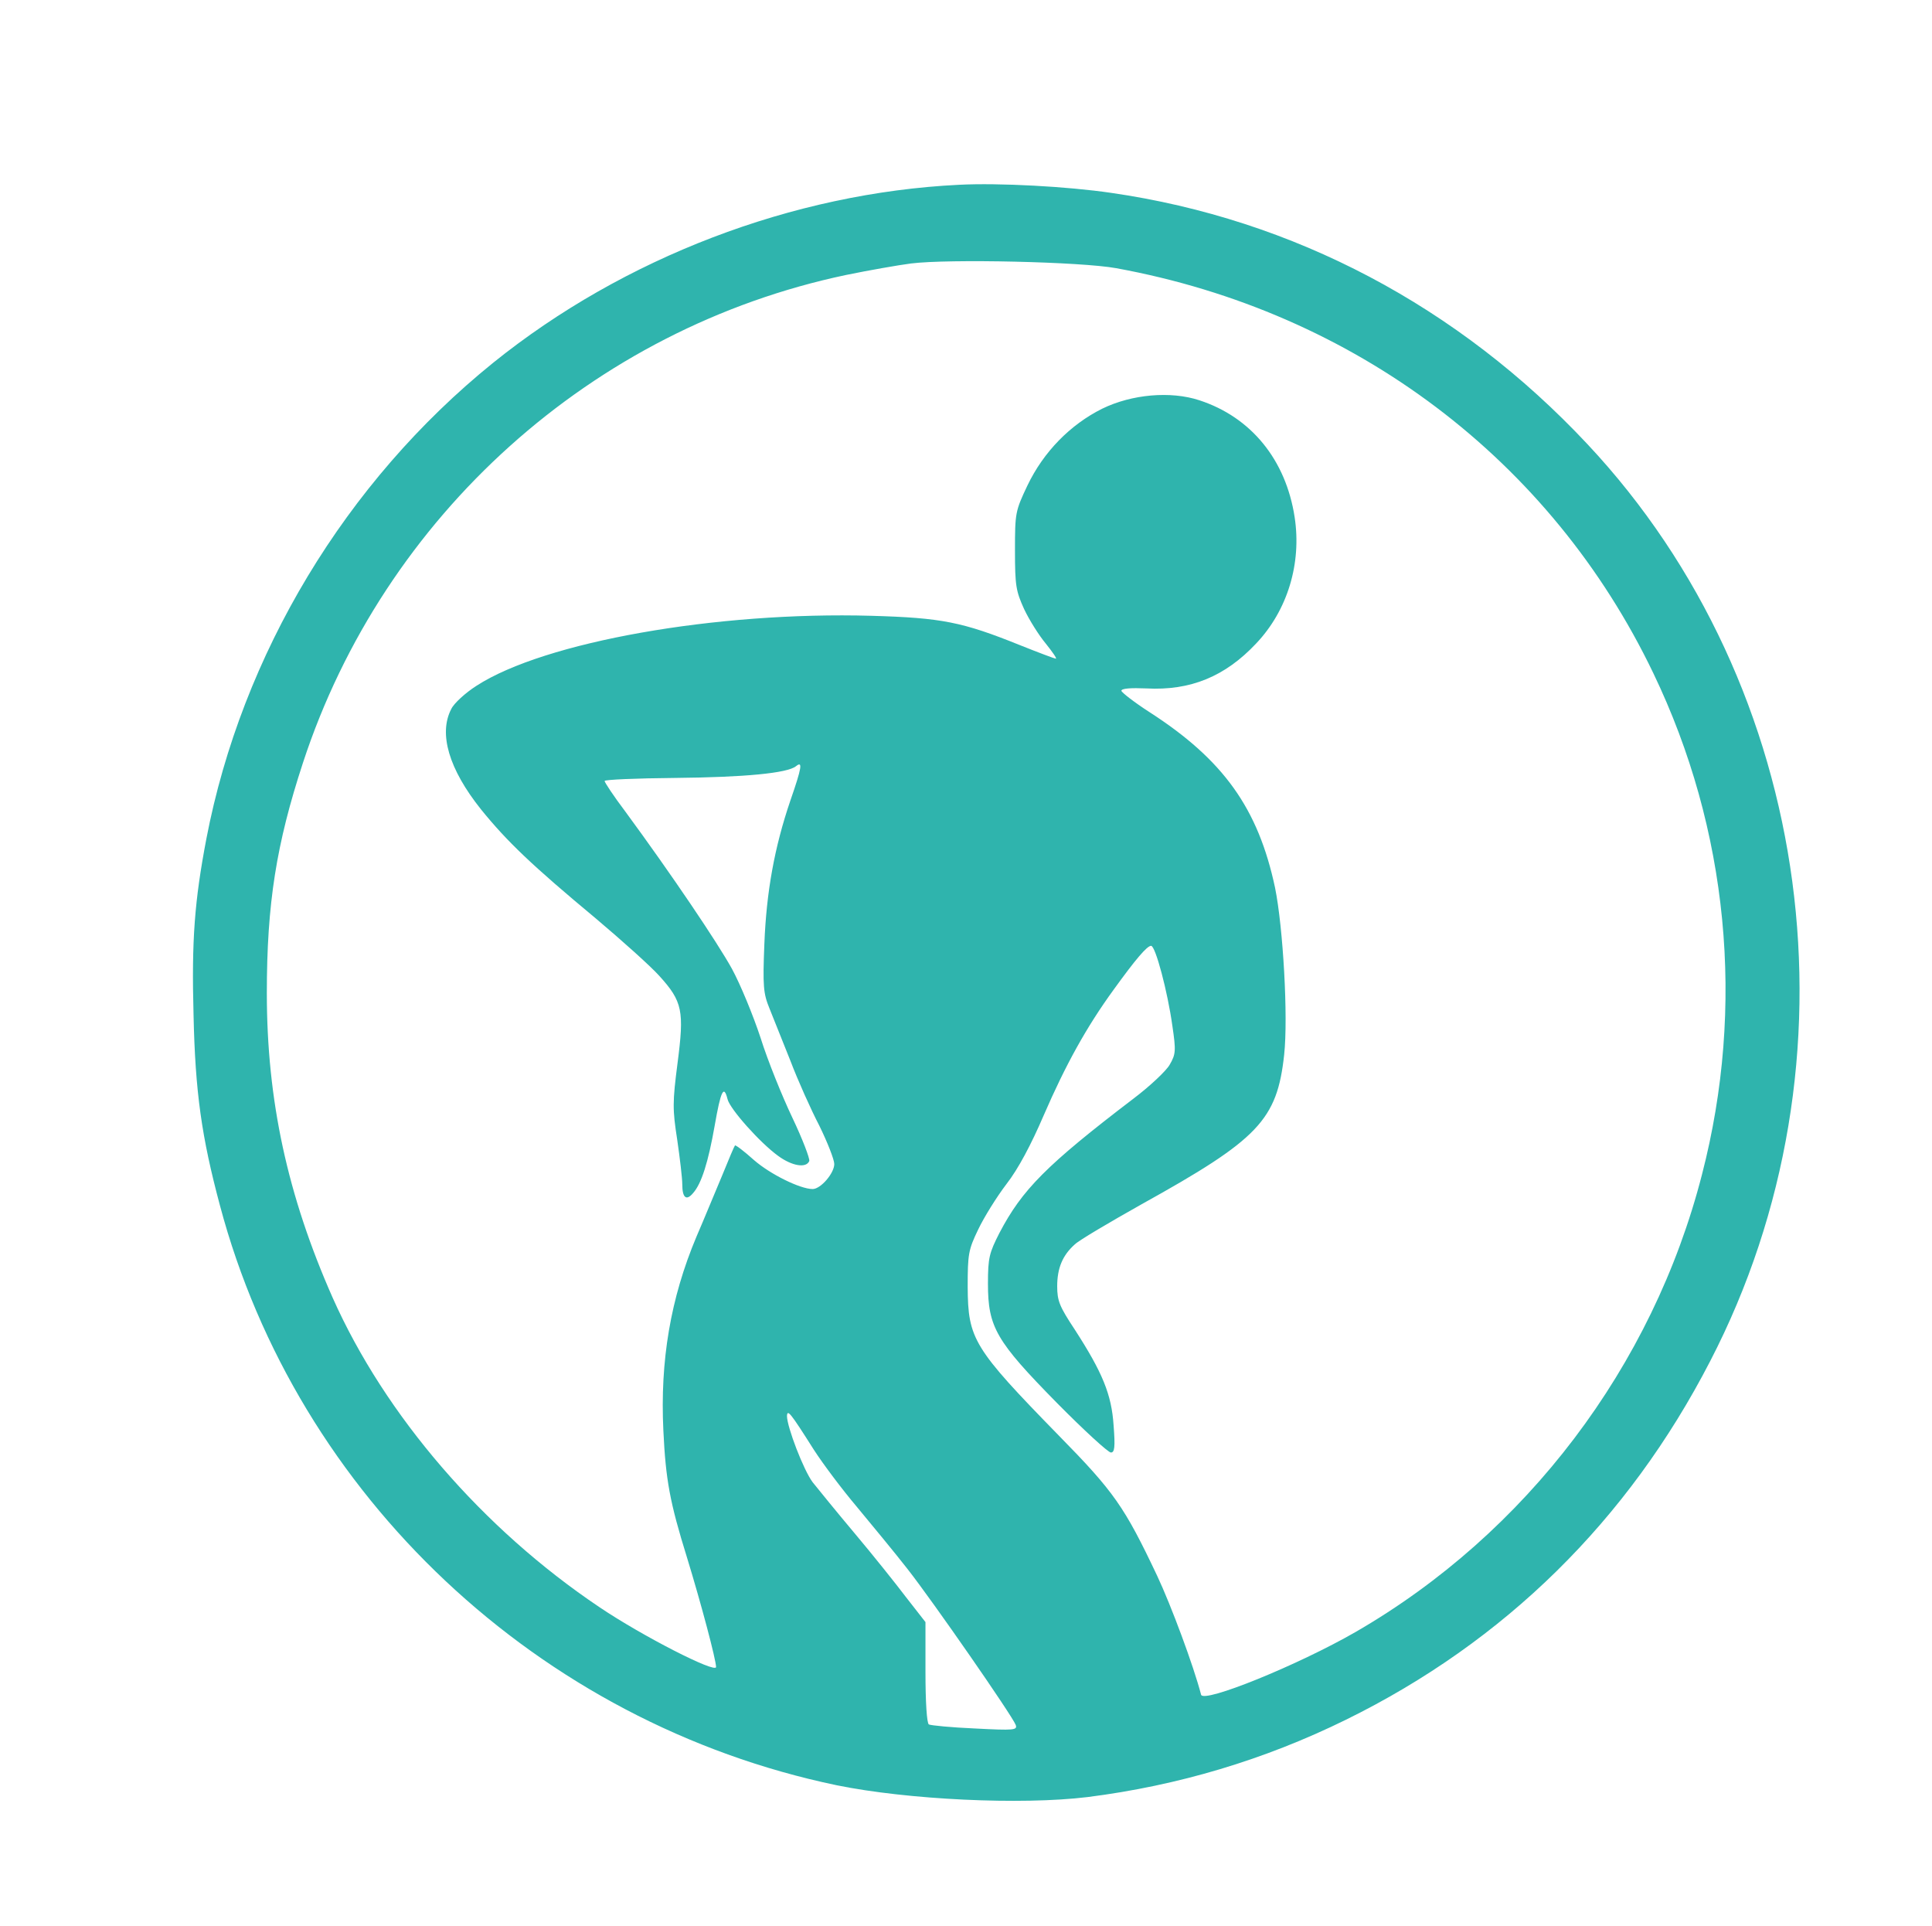
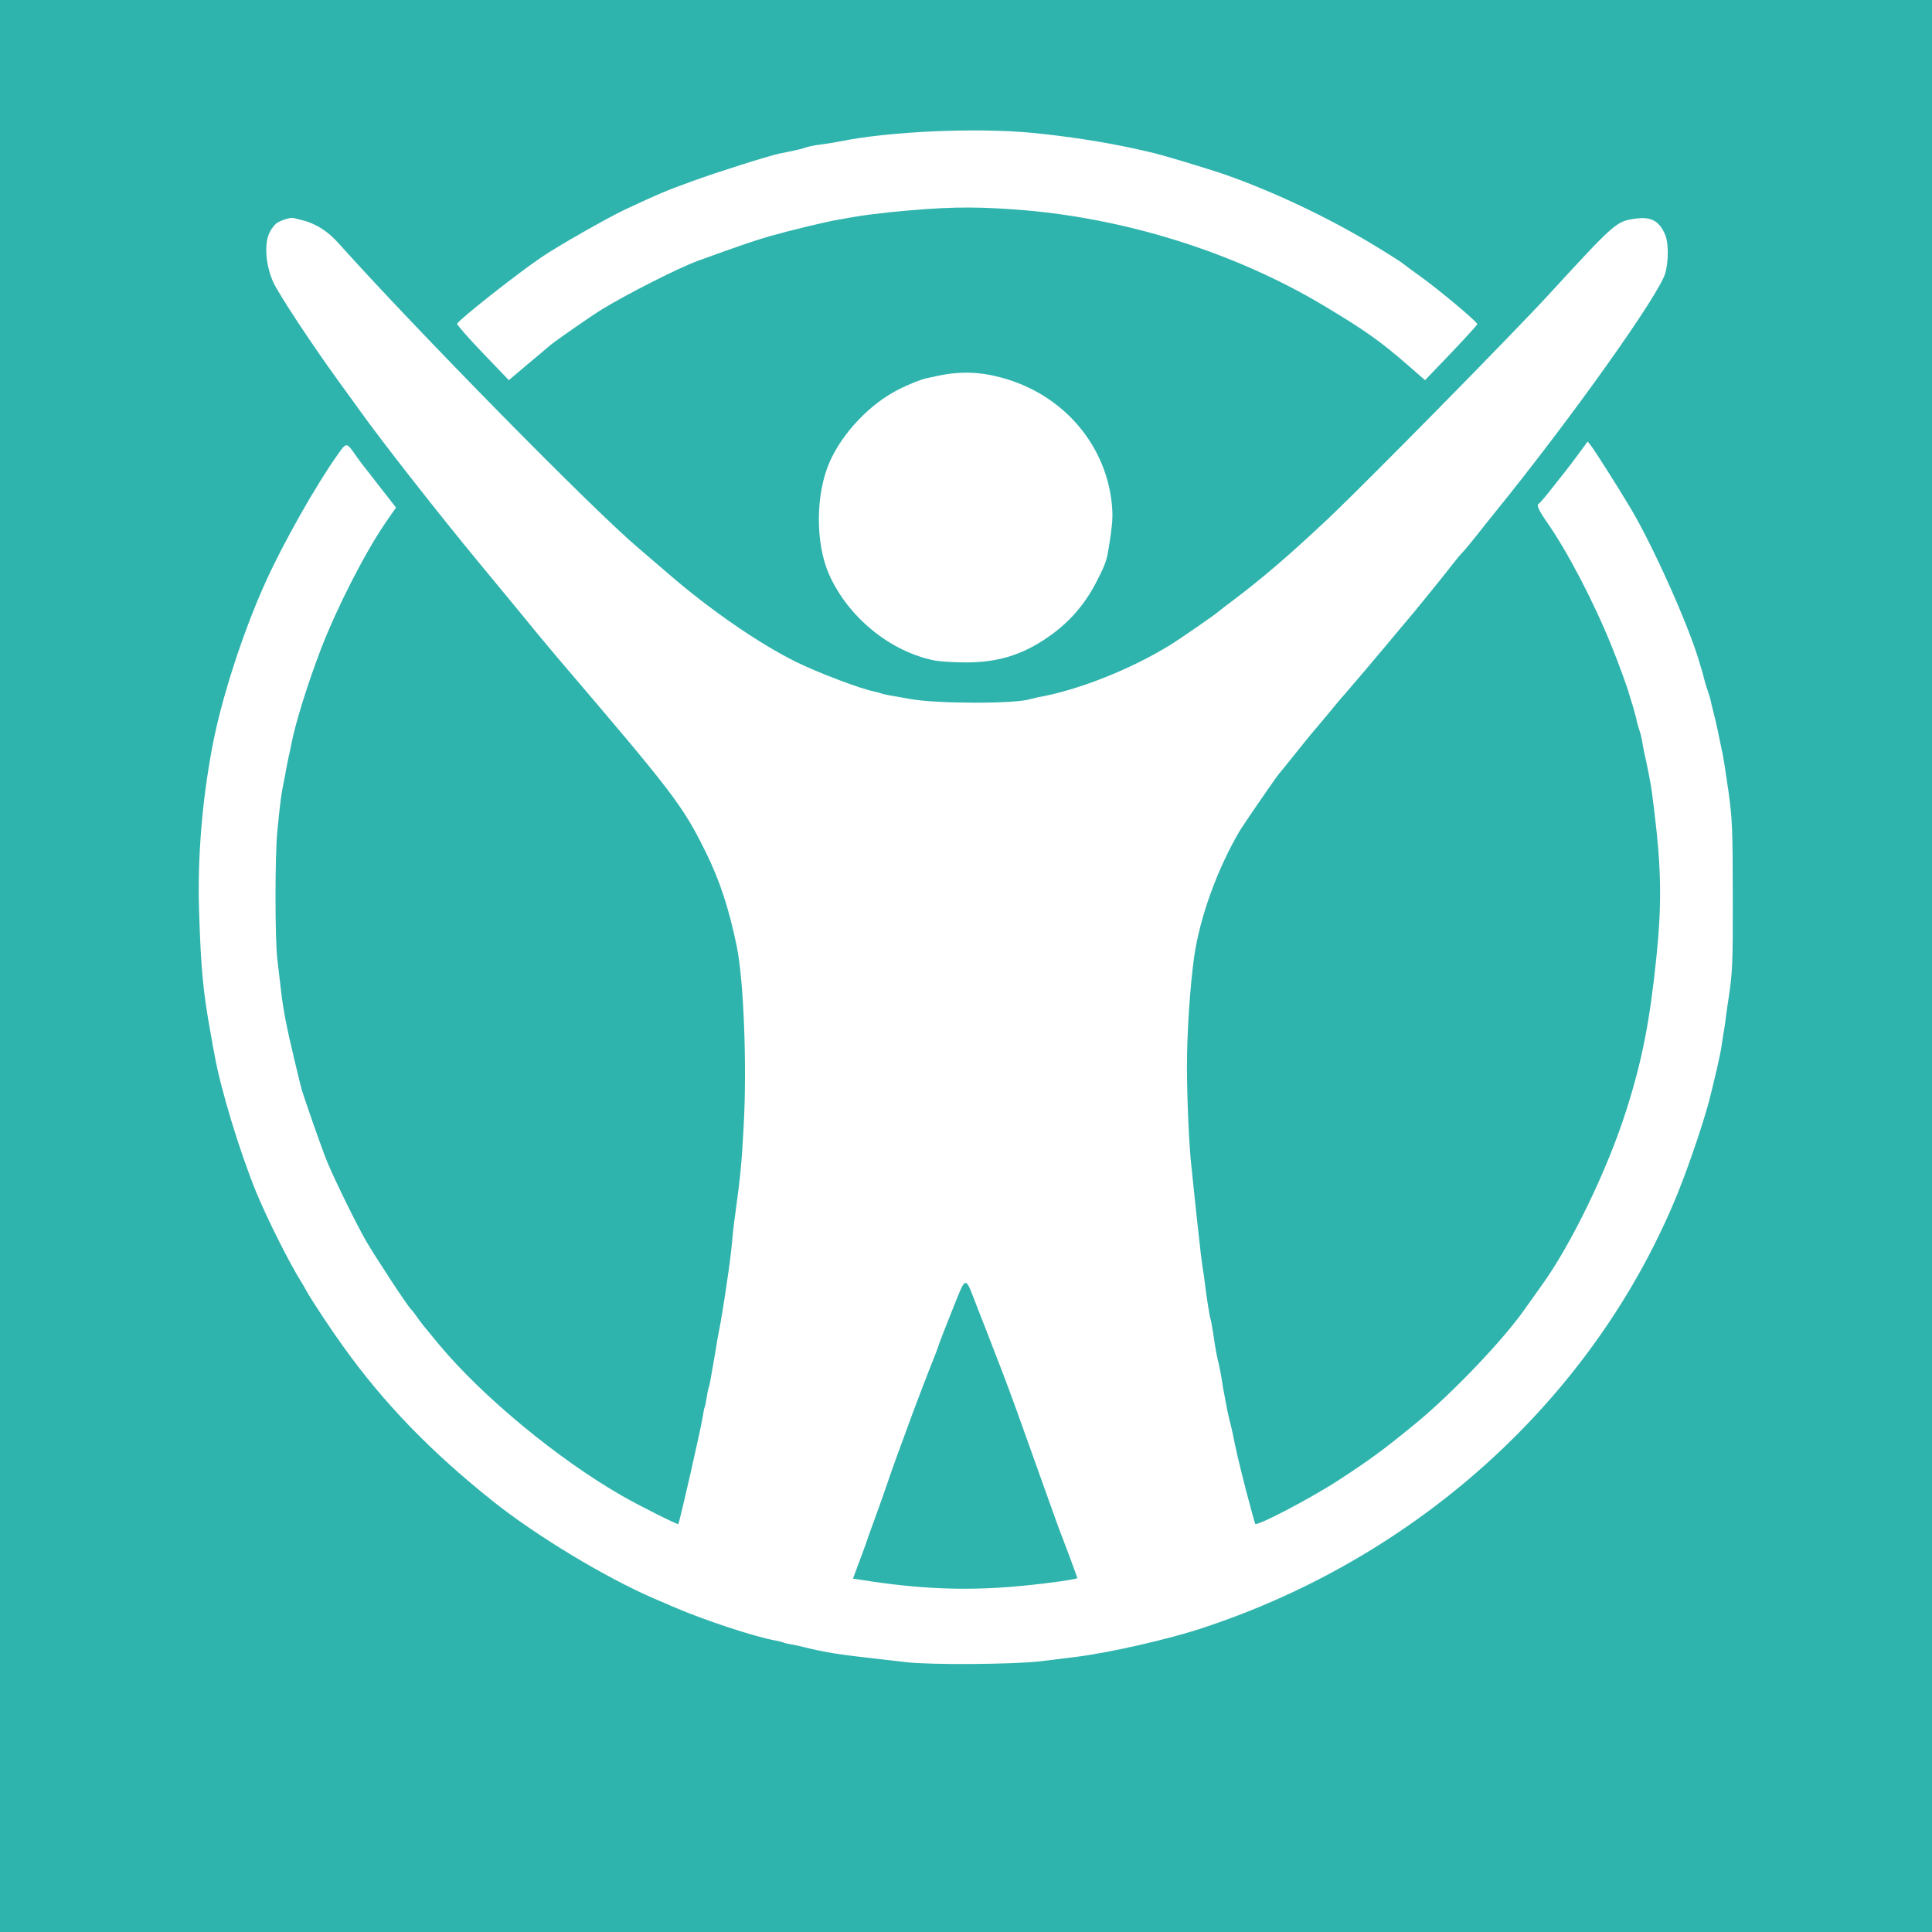
- <svg xmlns="http://www.w3.org/2000/svg" version="1.0" width="572pt" height="570pt" viewBox="0 0 572 570" preserveAspectRatio="xMidYMid meet">
-   <g transform="translate(0,570) scale(0.1,-0.1)" fill="#2FB4AD" stroke="none">
-     <path d="M2840 5153 c-493 -24 -994 -216 -1380 -527 -437 -353 -744 -863 -849 -1409 -35 -184 -44 -300 -38 -521 5 -230 24 -362 78 -564 229 -861 944 -1533 1826 -1717 211 -43 546 -59 743 -35 268 34 523 110 765 229 470 231 835 590 1078 1061 459 886 311 1996 -363 2715 -382 408 -870 666 -1410 744 -129 19 -333 30 -450 24z m465 -247 c706 -129 1287 -567 1590 -1199 222 -462 273 -986 144 -1484 -146 -569 -520 -1062 -1025 -1354 -172 -99 -451 -212 -458 -186 -22 85 -89 265 -130 352 -97 205 -128 249 -291 415 -254 260 -269 286 -270 440 0 97 2 110 31 170 17 36 55 97 84 135 35 45 73 117 110 203 65 150 127 262 207 372 65 90 99 130 111 130 13 0 49 -136 63 -237 11 -74 10 -84 -8 -115 -10 -18 -59 -64 -108 -101 -257 -196 -329 -269 -396 -397 -30 -59 -34 -73 -34 -150 0 -129 24 -170 204 -353 80 -81 152 -147 160 -147 11 0 13 16 8 80 -6 92 -33 157 -115 284 -45 68 -52 85 -52 128 0 54 16 92 52 124 12 12 102 65 198 119 346 192 401 249 422 443 12 111 -3 376 -27 494 -50 235 -153 379 -372 520 -45 29 -82 58 -83 63 0 7 28 9 74 7 130 -7 233 35 325 133 93 98 135 237 114 374 -26 170 -129 296 -282 346 -85 28 -200 18 -288 -25 -94 -47 -173 -127 -221 -227 -36 -76 -37 -81 -37 -193 0 -104 3 -120 27 -173 15 -32 44 -78 64 -102 20 -25 34 -45 30 -45 -3 0 -51 18 -106 40 -171 69 -232 81 -440 87 -459 13 -968 -77 -1169 -207 -33 -21 -67 -52 -75 -69 -38 -73 -7 -178 88 -297 77 -95 150 -165 340 -323 77 -65 162 -141 188 -170 69 -76 74 -104 54 -258 -15 -116 -15 -137 -1 -227 8 -55 15 -114 15 -132 0 -40 12 -50 32 -26 25 28 45 92 64 200 18 103 27 122 38 78 7 -29 96 -129 150 -168 41 -30 83 -37 92 -15 2 7 -20 65 -50 128 -30 63 -73 169 -94 236 -22 67 -60 159 -85 205 -43 78 -180 281 -316 466 -34 45 -61 86 -61 90 0 4 93 8 208 9 206 2 334 14 359 35 20 16 17 -4 -17 -102 -47 -138 -71 -270 -77 -425 -5 -124 -3 -146 15 -190 11 -27 39 -97 62 -155 22 -58 61 -145 86 -193 24 -49 44 -100 44 -113 0 -27 -40 -74 -64 -74 -37 0 -126 44 -174 86 -29 26 -54 45 -56 43 -2 -2 -19 -42 -38 -89 -20 -47 -53 -128 -76 -181 -77 -183 -108 -368 -98 -574 7 -146 19 -212 70 -376 42 -137 86 -303 86 -324 0 -20 -219 92 -345 177 -347 233 -635 568 -790 916 -134 303 -195 585 -195 902 0 265 28 441 107 682 240 732 857 1286 1608 1444 68 14 154 29 192 34 112 14 505 5 608 -14z m-896 -3497 c27 -42 84 -118 128 -170 43 -52 111 -134 150 -184 76 -97 309 -433 320 -461 6 -16 -4 -17 -120 -11 -70 3 -131 9 -137 12 -6 4 -10 66 -10 155 l0 148 -57 73 c-31 41 -99 126 -152 189 -53 63 -109 132 -125 152 -27 36 -76 164 -76 196 1 21 10 10 79 -99z" />
+ <svg xmlns="http://www.w3.org/2000/svg" version="1.0" width="1024pt" height="1024pt" viewBox="0 0 1024 1024" preserveAspectRatio="xMidYMid meet">
+   <g transform="translate(0,1024) scale(0.1,-0.1)" fill="#2FB4AD" stroke="none">
+     <path d="M0 5120 l0 -5120 5120 0 5120 0 0 5120 0 5120 -5120 0 -5120 0 0 -5120z m5470 4416 c192 -19 373 -47 535 -82 39 -9 78 -17 89 -20 50 -10 299 -85 401 -120 256 -90 545 -227 785 -372 89 -54 153 -95 160 -102 3 -3 46 -35 95 -70 97 -70 295 -236 295 -248 0 -4 -62 -72 -138 -152 l-139 -145 -80 70 c-160 139 -232 190 -455 324 -479 287 -1071 471 -1643 511 -235 17 -375 13 -660 -15 -83 -9 -137 -16 -190 -25 -27 -5 -66 -12 -85 -15 -61 -10 -251 -56 -357 -86 -90 -26 -159 -50 -383 -131 -102 -37 -376 -176 -510 -258 -63 -39 -241 -163 -274 -190 -11 -10 -66 -56 -120 -101 l-99 -84 -139 145 c-76 79 -137 149 -135 154 6 19 312 261 446 352 79 55 352 210 441 252 180 84 219 101 355 150 127 47 409 136 466 148 13 2 44 9 69 14 25 5 56 13 70 18 14 5 50 13 80 16 30 4 75 11 100 16 262 54 724 74 1020 46z m-3872 -462 c72 -17 139 -58 196 -123 405 -452 1348 -1412 1590 -1616 32 -28 102 -87 155 -133 226 -196 488 -376 686 -473 117 -57 336 -140 408 -154 10 -2 27 -7 37 -10 22 -7 24 -7 155 -30 143 -26 565 -26 637 0 7 2 24 6 38 9 211 37 488 146 700 276 52 32 249 168 260 180 3 3 32 25 65 50 167 125 318 256 523 449 210 200 973 975 1162 1181 352 383 357 387 458 401 83 12 127 -12 158 -86 18 -43 18 -135 1 -201 -29 -111 -499 -772 -909 -1277 -17 -21 -43 -53 -57 -71 -43 -56 -104 -130 -116 -141 -6 -5 -51 -61 -100 -124 -50 -62 -119 -148 -155 -191 -36 -42 -94 -112 -130 -155 -74 -89 -190 -225 -229 -270 -15 -16 -60 -70 -101 -120 -41 -49 -77 -92 -80 -95 -3 -3 -41 -50 -85 -105 -44 -55 -82 -102 -85 -105 -9 -8 -183 -261 -207 -300 -119 -200 -214 -461 -244 -673 -22 -159 -38 -402 -38 -582 0 -164 12 -434 24 -530 2 -16 8 -77 14 -135 10 -94 21 -200 36 -330 3 -25 8 -58 10 -75 3 -16 7 -43 9 -60 9 -77 28 -200 32 -206 2 -4 8 -38 14 -75 12 -83 18 -118 30 -164 4 -19 12 -57 16 -85 4 -27 8 -52 9 -55 2 -11 17 -87 21 -110 3 -14 9 -41 14 -60 5 -19 11 -46 14 -60 15 -77 30 -142 70 -299 25 -95 47 -175 49 -178 13 -12 302 140 447 235 168 110 240 163 410 303 190 157 461 441 572 601 18 25 58 81 89 125 157 217 348 612 447 923 86 268 127 480 162 824 28 275 25 461 -10 751 -6 50 -13 104 -15 120 -3 28 -27 151 -40 205 -3 14 -8 41 -11 60 -3 19 -10 46 -15 60 -5 14 -11 36 -14 49 -2 13 -12 49 -21 80 -10 31 -18 58 -19 61 -6 27 -57 167 -93 255 -96 238 -236 505 -344 659 -46 67 -56 91 -40 98 4 2 36 39 70 83 35 44 69 87 75 95 7 8 35 45 62 82 l50 68 18 -23 c19 -24 148 -227 209 -330 114 -190 299 -601 359 -797 28 -91 24 -79 33 -115 4 -16 12 -41 17 -55 5 -14 11 -34 14 -45 2 -11 10 -45 18 -75 13 -51 26 -111 48 -220 5 -25 19 -115 31 -200 19 -137 22 -200 22 -540 1 -375 -1 -414 -25 -570 -6 -41 -13 -87 -14 -101 -2 -15 -6 -46 -11 -70 -4 -24 -8 -51 -9 -59 -2 -20 -14 -76 -25 -125 -5 -22 -19 -78 -30 -125 -27 -118 -111 -368 -176 -530 -437 -1078 -1369 -1931 -2524 -2310 -178 -59 -487 -129 -660 -151 -41 -5 -129 -16 -195 -24 -139 -17 -586 -20 -710 -5 -44 5 -123 14 -175 20 -187 21 -255 32 -370 60 -19 5 -50 12 -69 15 -19 3 -37 8 -41 10 -4 2 -22 7 -41 10 -111 20 -380 109 -544 180 -16 7 -59 26 -95 41 -259 111 -630 335 -861 520 -328 262 -574 516 -791 819 -69 96 -164 240 -192 290 -9 17 -22 39 -29 50 -64 102 -182 337 -241 481 -88 217 -188 547 -219 724 -3 14 -12 63 -20 110 -40 218 -52 339 -62 655 -9 270 16 581 70 865 47 254 165 617 285 880 94 207 264 507 378 668 50 70 47 71 102 -8 14 -19 30 -42 37 -50 7 -8 48 -61 92 -118 l80 -102 -54 -78 c-108 -157 -256 -445 -342 -667 -68 -176 -138 -398 -159 -510 -2 -11 -9 -45 -16 -75 -6 -30 -12 -59 -13 -65 0 -5 -6 -35 -12 -65 -12 -58 -17 -92 -33 -255 -13 -125 -13 -573 0 -680 5 -44 14 -120 20 -170 12 -102 28 -184 71 -365 17 -69 32 -132 34 -140 8 -36 115 -341 140 -400 42 -100 148 -316 201 -410 44 -78 228 -359 243 -370 4 -3 18 -21 31 -40 27 -38 28 -39 120 -150 229 -274 627 -603 965 -797 84 -49 296 -155 300 -151 7 9 124 523 131 577 3 19 6 37 8 40 3 4 7 26 11 51 4 25 8 47 10 51 2 3 9 32 14 65 6 32 15 84 20 114 5 30 12 71 15 90 4 19 11 58 16 85 5 28 14 83 20 122 6 40 15 101 20 135 9 61 19 145 25 218 2 19 8 69 14 110 26 191 32 258 42 440 19 325 1 785 -36 964 -42 203 -90 349 -165 501 -123 248 -170 309 -785 1029 -52 61 -129 154 -230 278 -33 40 -114 138 -180 218 -212 256 -517 645 -635 810 -19 27 -74 102 -121 167 -139 192 -309 450 -340 516 -41 89 -50 206 -20 265 11 23 31 47 43 53 33 17 71 28 86 23 8 -2 26 -7 40 -10z m3712 -836 c313 -85 539 -337 580 -645 9 -71 8 -107 -3 -188 -20 -136 -20 -138 -71 -240 -56 -112 -131 -204 -227 -277 -148 -112 -286 -159 -469 -159 -63 0 -138 5 -165 10 -235 46 -460 229 -561 457 -73 166 -72 426 4 597 68 154 216 309 367 384 49 25 119 53 145 58 3 1 30 6 60 13 118 25 223 22 340 -10z" />
+     <path d="M5046 3293 c-37 -92 -69 -175 -71 -183 -2 -8 -13 -37 -24 -65 -25 -61 -82 -211 -110 -285 -70 -189 -122 -333 -139 -385 -11 -33 -39 -112 -62 -175 -23 -63 -46 -126 -50 -140 -5 -14 -22 -62 -39 -106 l-30 -81 112 -17 c283 -41 521 -47 788 -21 145 14 289 35 289 41 0 2 -18 52 -40 111 -23 59 -49 131 -60 158 -18 49 -65 182 -195 545 -36 102 -95 262 -132 355 -36 94 -82 213 -103 265 -68 176 -56 177 -134 -17z" />
  </g>
</svg>
